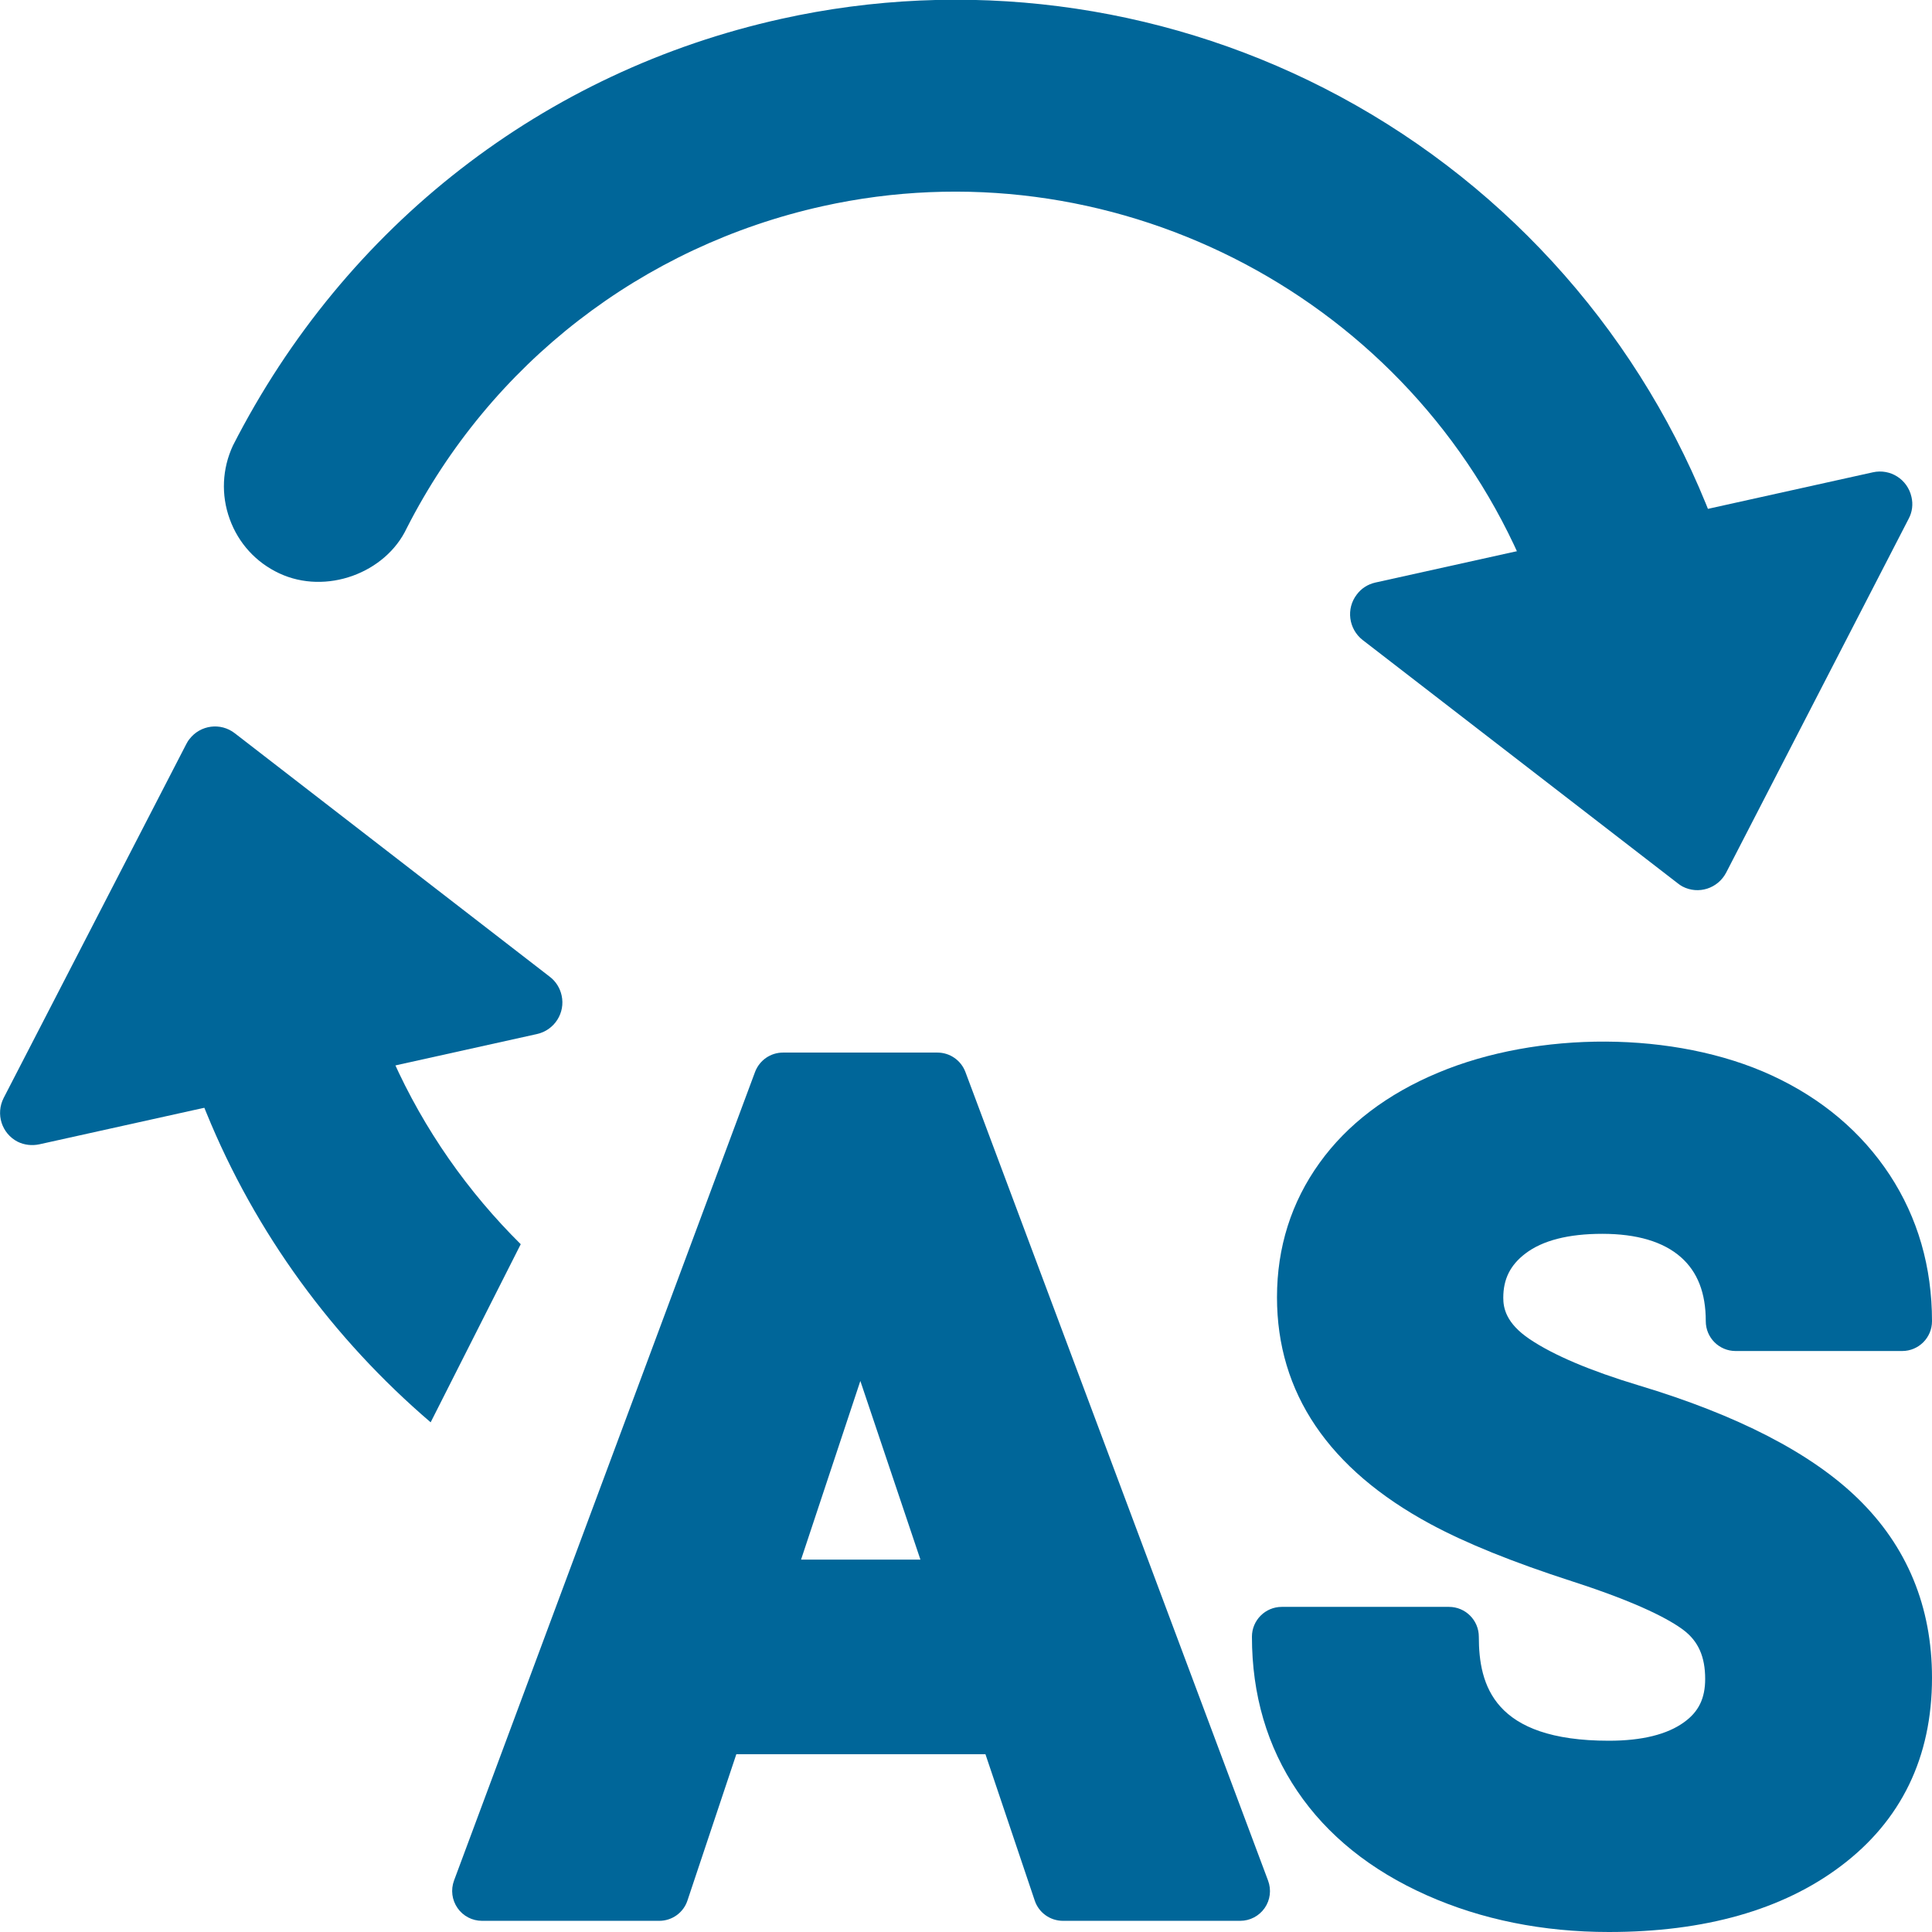
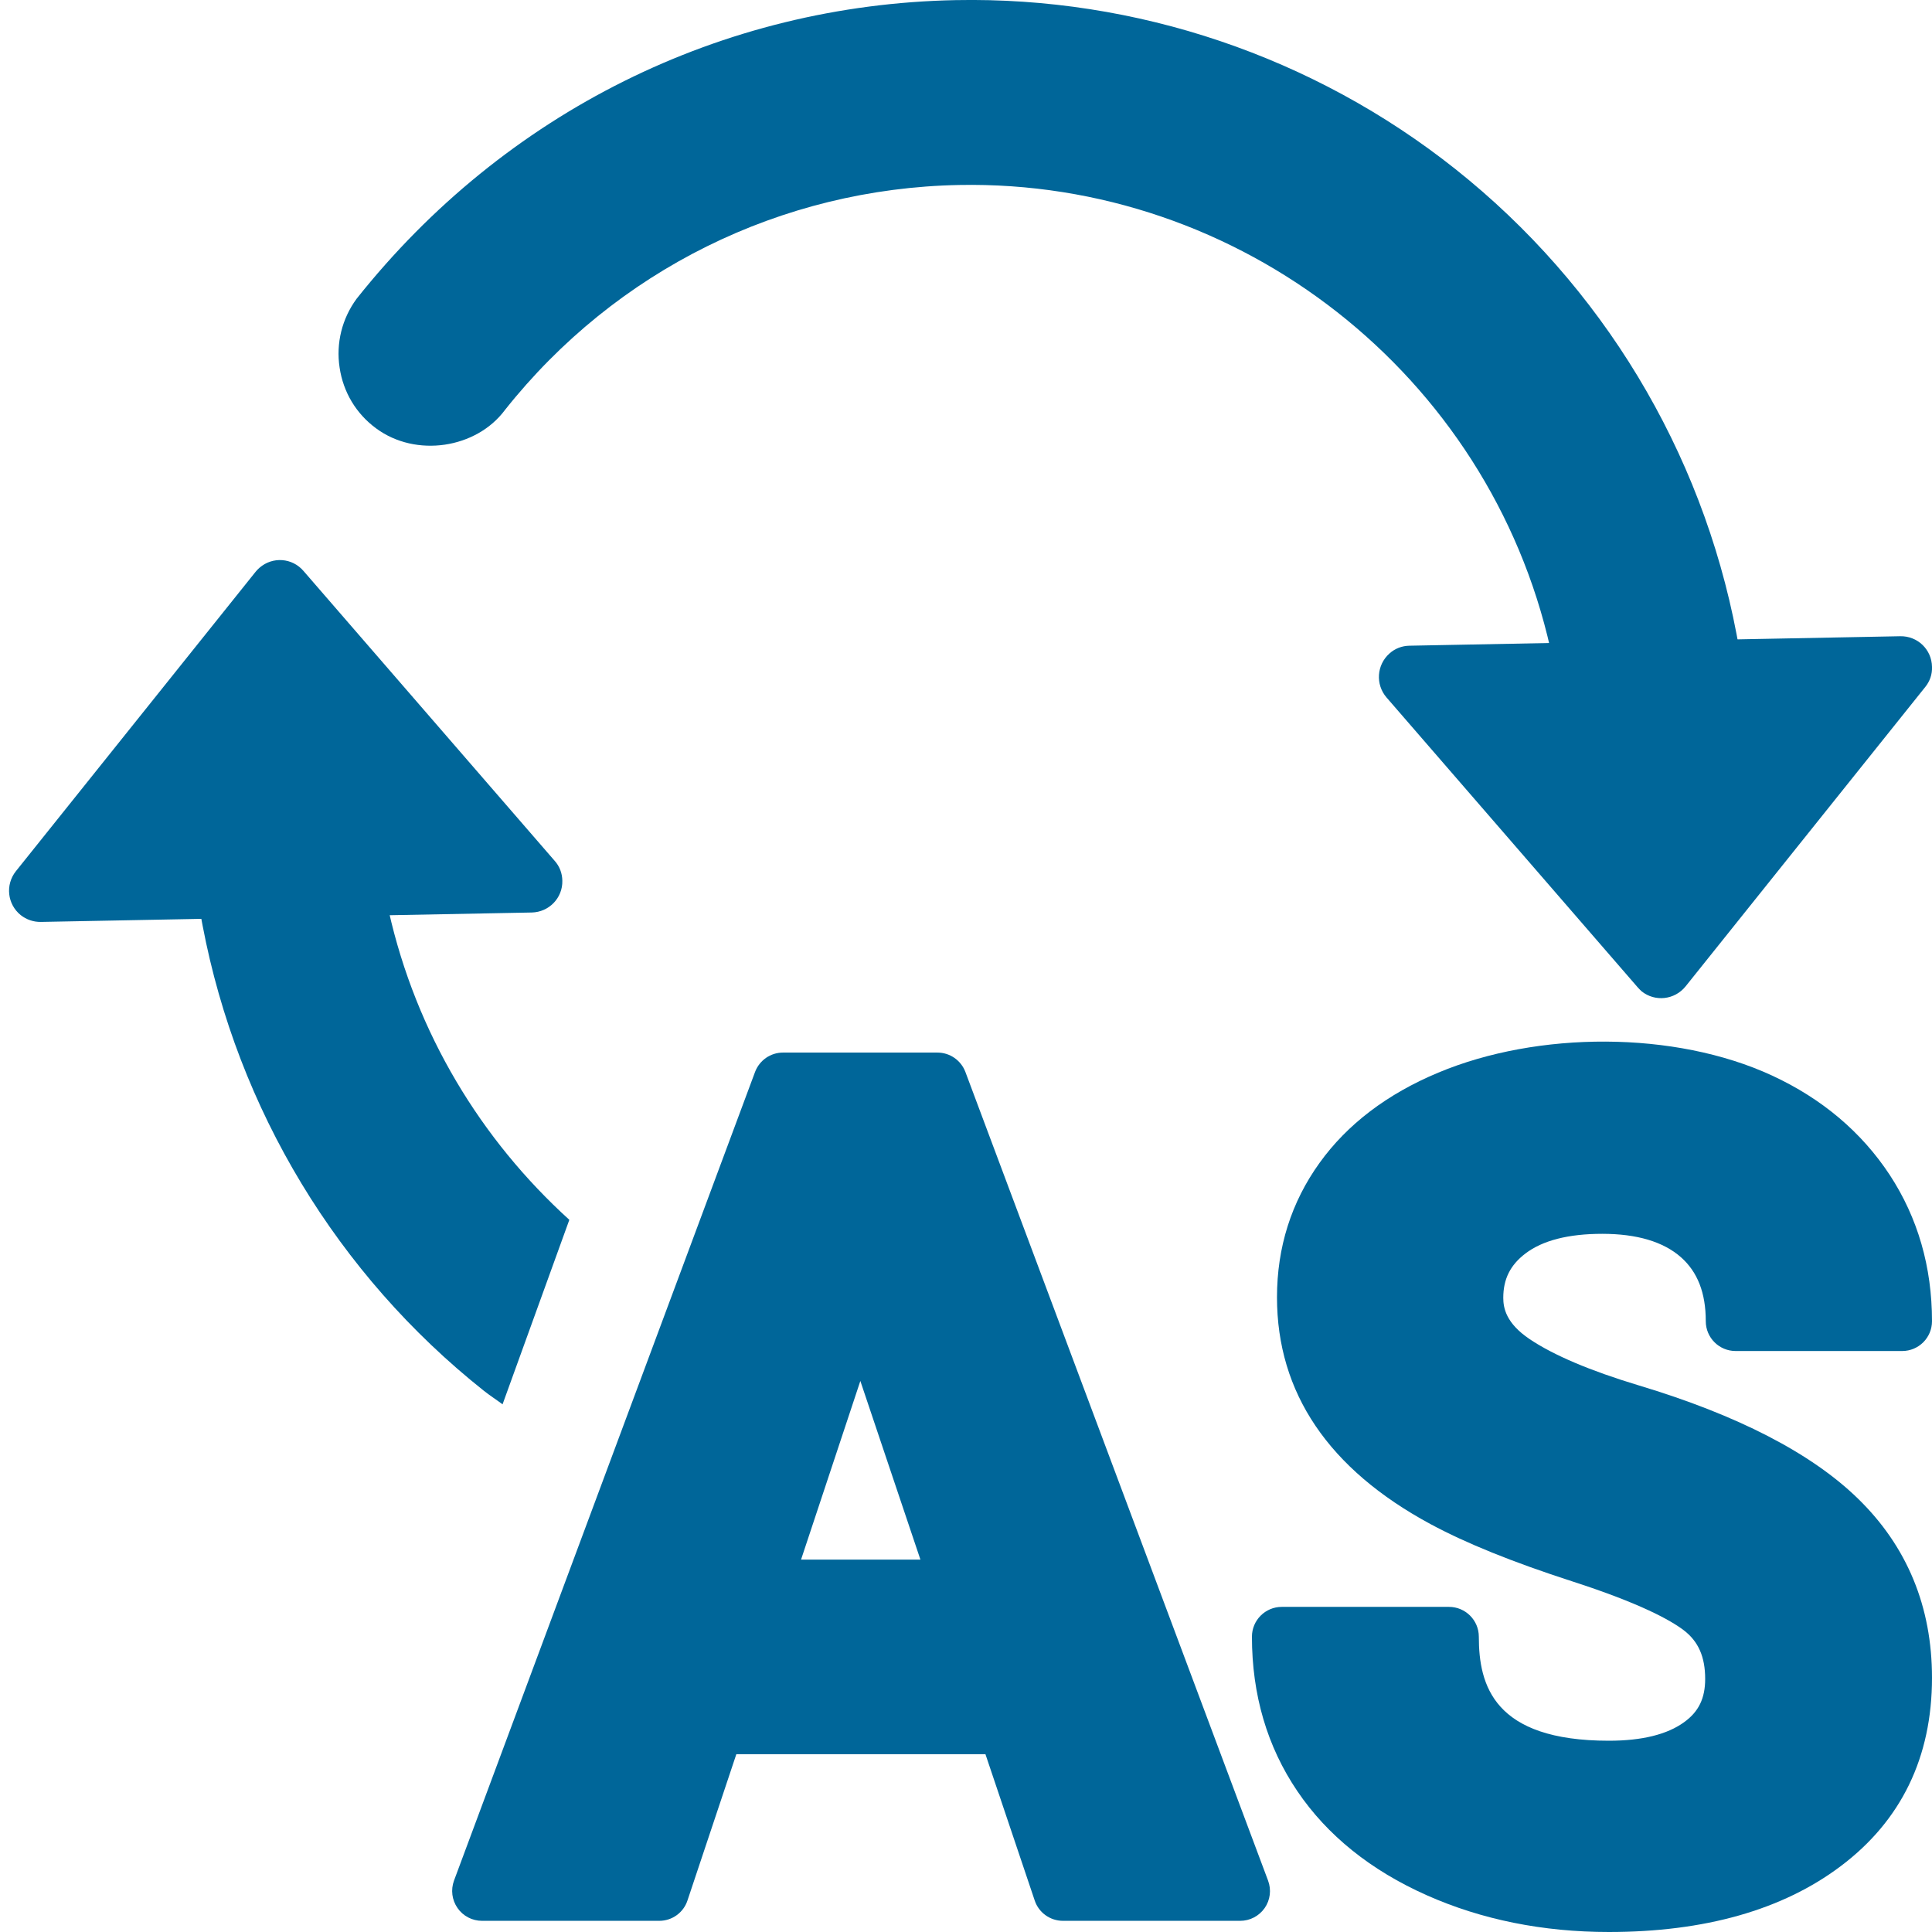
<svg xmlns="http://www.w3.org/2000/svg" version="1.1" id="Ebene_1" x="0px" y="0px" width="32px" height="32px" viewBox="0 0 32 32" enable-background="new 0 0 32 32" xml:space="preserve">
-   <path fill="#006699" d="M22.78,9.649l8.24-1.826c0.289-0.065,0.575,0.116,0.64,0.408c0.029,0.123,0.013,0.25-0.047,0.362  l-3.021,5.858c-0.138,0.266-0.461,0.37-0.725,0.232c-0.027-0.016-0.056-0.033-0.08-0.054L22.569,10.6  c-0.233-0.183-0.276-0.519-0.097-0.752C22.547,9.746,22.656,9.677,22.78,9.649 M0.654,18.953l8.24-1.826  c0.289-0.064,0.473-0.351,0.408-0.64c-0.027-0.123-0.096-0.233-0.196-0.309l-5.217-4.033c-0.234-0.182-0.571-0.139-0.752,0.098  c-0.021,0.025-0.036,0.052-0.052,0.082l-3.024,5.86c-0.136,0.267-0.033,0.588,0.23,0.725C0.402,18.965,0.53,18.98,0.654,18.953" />
-   <g>
-     <path fill="#006699" d="M4.625,9.496c0.774,0.363,1.762-0.003,2.112-0.748c1.39-2.727,3.901-4.67,6.889-5.333   c4.719-1.047,9.574,1.397,11.543,5.812l0.172,0.386l3.144-0.697l-0.229-0.569c-1.213-2.977-3.458-5.423-6.321-6.885   c-2.77-1.415-5.962-1.823-8.993-1.15C9.02,1.18,5.722,3.728,3.858,7.38C3.68,7.763,3.659,8.197,3.805,8.598   C3.95,8.999,4.242,9.317,4.625,9.496z" />
-     <path fill="#006699" d="M7.133,23.558l1.492-2.95c-0.87-0.862-1.598-1.89-2.12-3.058l-0.173-0.388l-3.145,0.699l0.231,0.569   C4.232,20.426,5.517,22.175,7.133,23.558z" />
-   </g>
  <g>
    <path fill="#006699" d="M15.99,17.755c-0.073-0.193-0.257-0.321-0.463-0.321h-2.558c-0.207,0-0.39,0.128-0.463,0.321L7.52,31.148   c-0.056,0.153-0.035,0.321,0.058,0.455c0.092,0.133,0.244,0.212,0.406,0.212h2.935c0.213,0,0.402-0.136,0.468-0.338l0.809-2.422   h4.126l0.816,2.423c0.067,0.202,0.256,0.337,0.469,0.337h2.934c0.162,0,0.313-0.079,0.406-0.212   c0.093-0.134,0.113-0.303,0.056-0.455L15.99,17.755z M15.245,25.832h-1.977l0.982-2.959L15.245,25.832z" />
    <path fill="#006699" d="M27.141,22.946c-0.802-0.242-1.408-0.499-1.804-0.765c-0.394-0.265-0.438-0.518-0.438-0.685   c0-0.311,0.116-0.543,0.367-0.734c0.283-0.216,0.711-0.326,1.273-0.326c0.572,0,1.01,0.13,1.302,0.387   c0.276,0.244,0.412,0.591,0.412,1.06c0,0.273,0.221,0.494,0.494,0.494h2.759c0.273,0,0.494-0.221,0.494-0.494   c0-0.897-0.235-1.713-0.701-2.424c-0.465-0.706-1.119-1.261-1.949-1.645c-1.612-0.745-3.883-0.737-5.527-0.048   c-0.846,0.353-1.508,0.856-1.967,1.495c-0.468,0.65-0.705,1.399-0.705,2.226c0,1.582,0.855,2.846,2.541,3.756   c0.588,0.317,1.358,0.629,2.354,0.951c1.12,0.362,1.619,0.639,1.841,0.807c0.243,0.185,0.356,0.441,0.356,0.807   c0,0.321-0.107,0.543-0.349,0.717c-0.279,0.203-0.698,0.307-1.246,0.307c-1.909,0-2.154-0.921-2.154-1.723   c0-0.273-0.222-0.494-0.494-0.494h-2.77c-0.272,0-0.494,0.221-0.494,0.494c0,0.962,0.253,1.822,0.752,2.558   c0.495,0.732,1.216,1.312,2.145,1.725C24.539,31.795,25.555,32,26.648,32c1.586,0,2.877-0.366,3.838-1.089   C31.49,30.157,32,29.106,32,27.789c0-1.176-0.412-2.175-1.226-2.967C30.003,24.07,28.78,23.438,27.141,22.946z" />
  </g>
+   <path fill="#006699" d="M23.345,10.695l8.128-0.157c0.287-0.006,0.523,0.219,0.527,0.508c0.005,0.122-0.035,0.238-0.112,0.333  l-3.969,4.958c-0.182,0.226-0.507,0.26-0.729,0.082c-0.021-0.021-0.045-0.042-0.065-0.066l-4.16-4.801  c-0.186-0.216-0.163-0.541,0.05-0.729C23.106,10.741,23.222,10.697,23.345,10.695 M0.677,15.27l8.13-0.156  c0.285-0.006,0.514-0.24,0.507-0.527c-0.002-0.122-0.045-0.238-0.127-0.329l-4.16-4.801C4.841,9.239,4.516,9.215,4.299,9.403  c-0.024,0.02-0.044,0.042-0.065,0.067l-3.971,4.96c-0.178,0.225-0.142,0.548,0.08,0.727C0.438,15.232,0.555,15.272,0.677,15.27" />
+   <g>
+     <path fill="#006699" d="M6.228,7.094C6.89,7.585,7.892,7.427,8.364,6.79c1.833-2.311,4.573-3.669,7.521-3.726   c4.657-0.09,8.777,3.142,9.796,7.686l0.089,0.398l3.102-0.061l-0.109-0.582c-0.578-3.042-2.233-5.78-4.659-7.706   c-2.347-1.863-5.283-2.856-8.275-2.797C11.96,0.077,8.363,1.855,5.906,4.949c-0.241,0.329-0.343,0.735-0.281,1.14   C5.685,6.495,5.899,6.852,6.228,7.094z" />
+     <path fill="#006699" d="M8.016,23.037c0.1,0.079,0.206,0.147,0.308,0.223l1.106-3.056c-1.462-1.326-2.537-3.09-2.992-5.117   l-0.089-0.398L3.247,14.75l0.109,0.582C3.935,18.373,5.59,21.111,8.016,23.037z" />
+   </g>
</svg>
